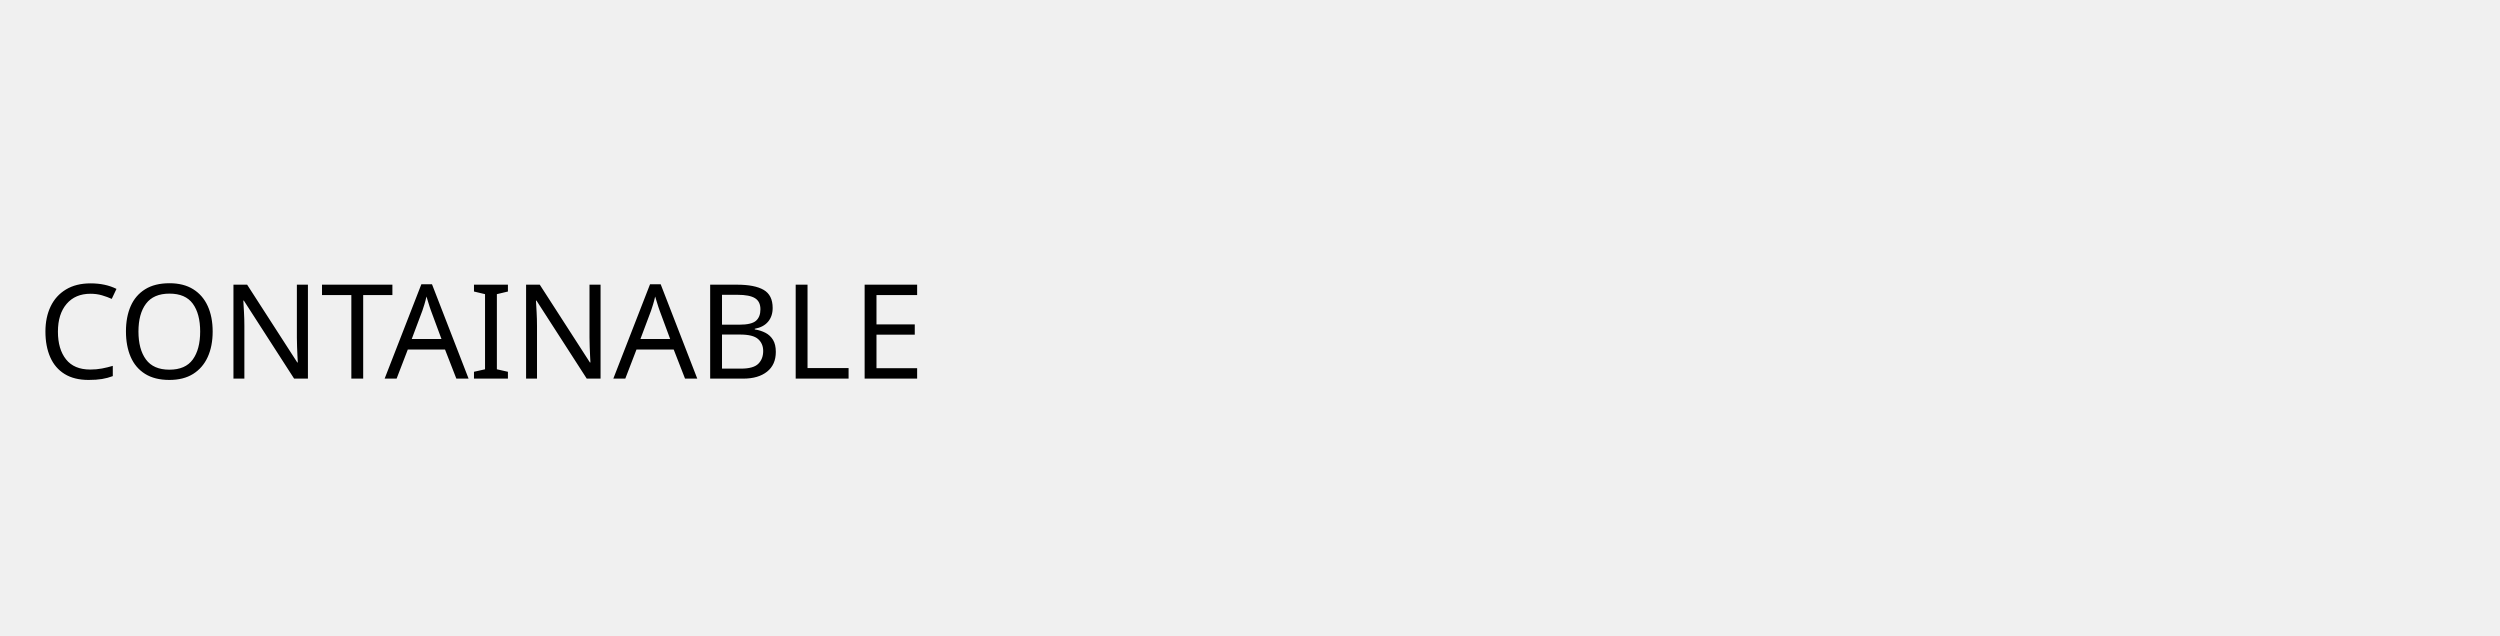
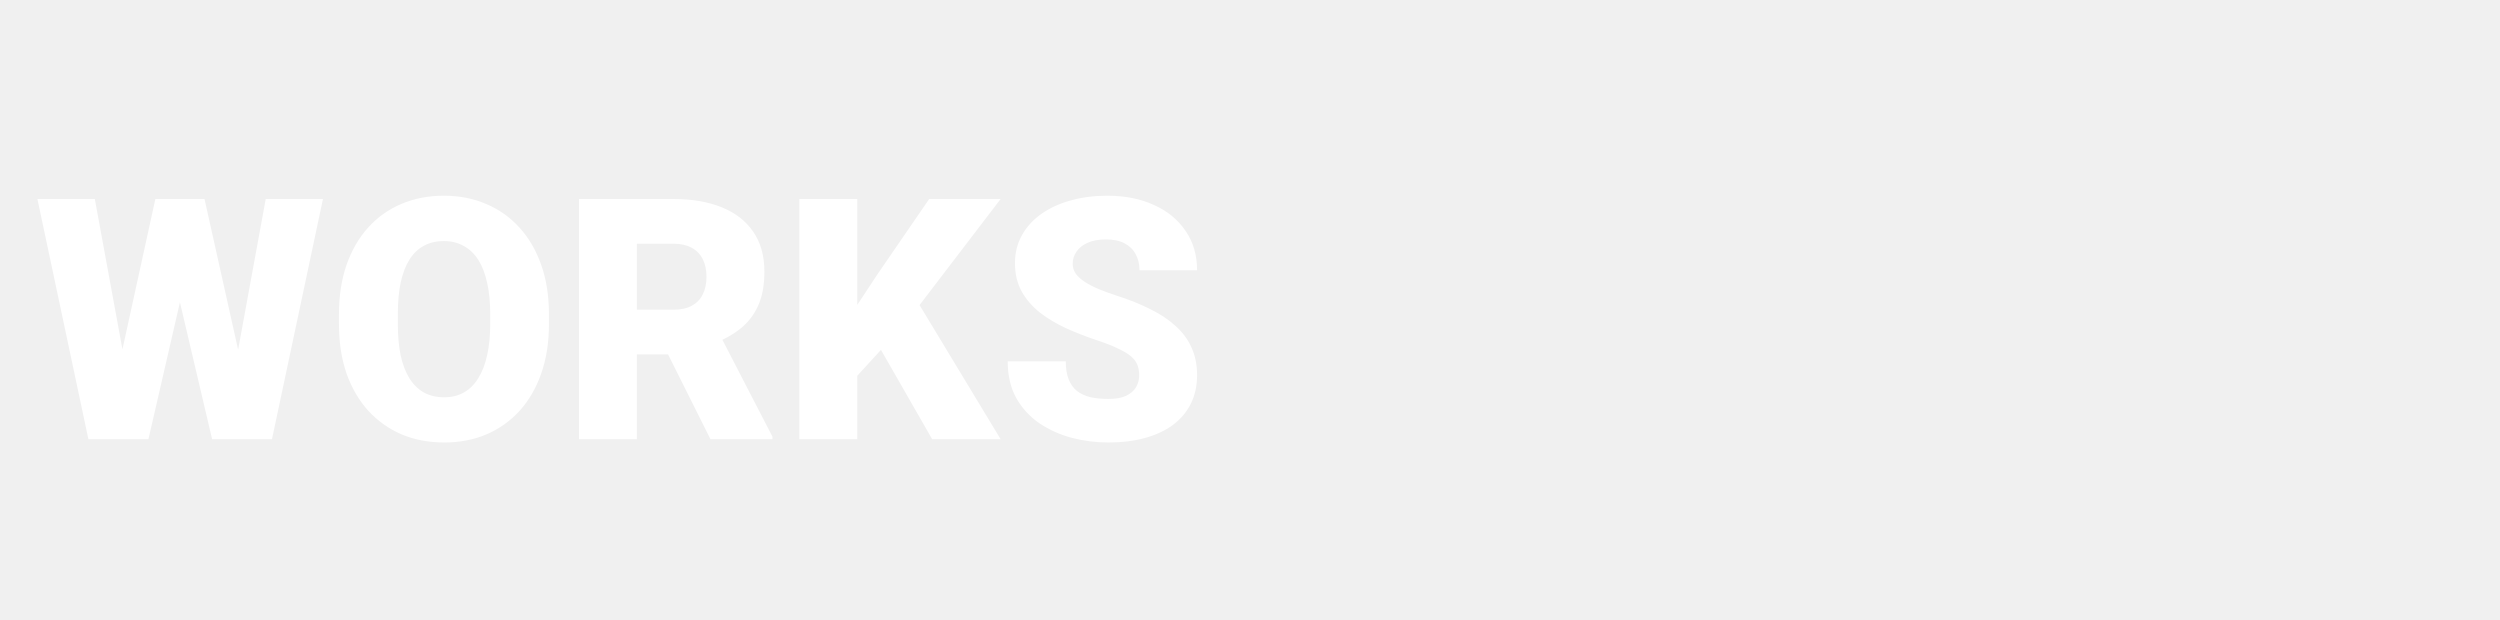
- <svg xmlns="http://www.w3.org/2000/svg" version="1.1" id="eEpfRV6i5a01" text-rendering="geometricPrecision" shape-rendering="geometricPrecision" x="0px" y="0px" viewBox="0 0 4750 1207" style="enable-background:new 0 0 4750 1207;" xml:space="preserve">
-   <style type="text/css">
- 	.st0{fill:#000000;}
- 	.st1{font-family:'Arial-Black';}
- 	.st2{font-size:250px;}
- </style>
-   <text transform="matrix(1 0 0 1 71.0596 719.3887)" class="st0 st1 st2">CONTAINABLE</text>
+ <svg xmlns="http://www.w3.org/2000/svg" width="222" height="55" viewBox="0 0 222 55" fill="none">
+   <path d="M9.548 37.066L13.796 17.672H16.33L17.707 19.327L13.181 39H10.383L9.548 37.066ZM8.42 17.672L12.009 37.213L11.086 39H7.849L3.322 17.672H8.42ZM20.036 37.11L23.596 17.672H28.679L24.152 39H20.93L20.036 37.11ZM18.161 17.672L22.512 37.184L21.633 39H18.835L14.206 19.298L15.642 17.672H18.161ZM48.747 27.911V28.775C48.747 30.406 48.518 31.871 48.059 33.17C47.609 34.459 46.97 35.562 46.14 36.48C45.31 37.389 44.328 38.087 43.195 38.575C42.062 39.054 40.812 39.293 39.445 39.293C38.068 39.293 36.809 39.054 35.666 38.575C34.533 38.087 33.547 37.389 32.707 36.48C31.877 35.562 31.232 34.459 30.773 33.17C30.324 31.871 30.1 30.406 30.1 28.775V27.911C30.1 26.28 30.324 24.815 30.773 23.517C31.232 22.218 31.872 21.114 32.692 20.206C33.523 19.288 34.504 18.59 35.637 18.111C36.779 17.623 38.039 17.379 39.416 17.379C40.783 17.379 42.033 17.623 43.166 18.111C44.309 18.59 45.295 19.288 46.125 20.206C46.955 21.114 47.6 22.218 48.059 23.517C48.518 24.815 48.747 26.28 48.747 27.911ZM43.532 28.775V27.882C43.532 26.827 43.44 25.899 43.254 25.099C43.078 24.288 42.815 23.609 42.463 23.062C42.111 22.516 41.677 22.105 41.159 21.832C40.651 21.549 40.07 21.407 39.416 21.407C38.732 21.407 38.137 21.549 37.629 21.832C37.121 22.105 36.696 22.516 36.355 23.062C36.013 23.609 35.754 24.288 35.578 25.099C35.412 25.899 35.329 26.827 35.329 27.882V28.775C35.329 29.82 35.412 30.748 35.578 31.559C35.754 32.359 36.013 33.038 36.355 33.595C36.706 34.151 37.136 34.571 37.644 34.855C38.161 35.138 38.762 35.279 39.445 35.279C40.1 35.279 40.681 35.138 41.188 34.855C41.696 34.571 42.121 34.151 42.463 33.595C42.815 33.038 43.078 32.359 43.254 31.559C43.44 30.748 43.532 29.82 43.532 28.775ZM51.413 17.672H59.807C61.447 17.672 62.873 17.916 64.084 18.404C65.295 18.893 66.228 19.615 66.882 20.572C67.546 21.529 67.878 22.711 67.878 24.117C67.878 25.338 67.688 26.358 67.307 27.179C66.926 27.999 66.394 28.678 65.71 29.215C65.036 29.742 64.25 30.177 63.352 30.519L61.667 31.471H54.621L54.592 27.501H59.807C60.461 27.501 61.003 27.384 61.433 27.149C61.862 26.915 62.185 26.583 62.399 26.153C62.624 25.714 62.736 25.191 62.736 24.586C62.736 23.971 62.624 23.443 62.399 23.004C62.175 22.564 61.843 22.227 61.403 21.993C60.974 21.759 60.441 21.642 59.807 21.642H56.555V39H51.413V17.672ZM63.088 39L58.371 29.566L63.82 29.537L68.596 38.78V39H63.088ZM76.125 17.672V39H70.983V17.672H76.125ZM88.855 17.672L80.593 28.482L75.759 33.77L74.821 29.054L77.912 24.366L82.512 17.672H88.855ZM82.775 39L77.268 29.391L81.267 26.446L88.855 39H82.775ZM101.159 33.331C101.159 32.999 101.11 32.701 101.013 32.438C100.915 32.164 100.734 31.91 100.471 31.676C100.207 31.441 99.826 31.207 99.328 30.973C98.84 30.729 98.195 30.475 97.394 30.211C96.457 29.898 95.554 29.547 94.685 29.156C93.815 28.756 93.039 28.292 92.356 27.765C91.672 27.227 91.13 26.602 90.73 25.89C90.329 25.167 90.129 24.327 90.129 23.37C90.129 22.452 90.334 21.627 90.744 20.895C91.154 20.152 91.726 19.523 92.458 19.005C93.2 18.477 94.069 18.077 95.065 17.804C96.061 17.52 97.15 17.379 98.332 17.379C99.894 17.379 101.271 17.652 102.463 18.199C103.664 18.736 104.602 19.503 105.275 20.499C105.959 21.485 106.301 22.652 106.301 24H101.188C101.188 23.463 101.076 22.989 100.852 22.579C100.637 22.169 100.31 21.847 99.87 21.612C99.431 21.378 98.879 21.261 98.215 21.261C97.57 21.261 97.028 21.358 96.589 21.554C96.149 21.749 95.817 22.013 95.593 22.345C95.368 22.667 95.256 23.023 95.256 23.414C95.256 23.736 95.344 24.029 95.519 24.293C95.705 24.547 95.964 24.786 96.296 25.011C96.638 25.235 97.048 25.45 97.526 25.655C98.015 25.86 98.561 26.061 99.167 26.256C100.3 26.617 101.306 27.023 102.185 27.472C103.073 27.911 103.82 28.414 104.426 28.98C105.041 29.537 105.505 30.172 105.817 30.885C106.14 31.598 106.301 32.403 106.301 33.302C106.301 34.259 106.115 35.108 105.744 35.851C105.373 36.593 104.841 37.223 104.147 37.74C103.454 38.248 102.624 38.634 101.657 38.898C100.69 39.161 99.611 39.293 98.42 39.293C97.326 39.293 96.247 39.156 95.183 38.883C94.128 38.6 93.171 38.17 92.311 37.594C91.452 37.008 90.764 36.261 90.246 35.352C89.738 34.435 89.484 33.346 89.484 32.086H94.641C94.641 32.711 94.724 33.238 94.89 33.668C95.056 34.098 95.3 34.444 95.622 34.708C95.944 34.962 96.34 35.148 96.809 35.265C97.277 35.372 97.814 35.426 98.42 35.426C99.074 35.426 99.602 35.333 100.002 35.148C100.402 34.952 100.695 34.698 100.881 34.386C101.066 34.063 101.159 33.712 101.159 33.331Z" fill="white" />
</svg>
